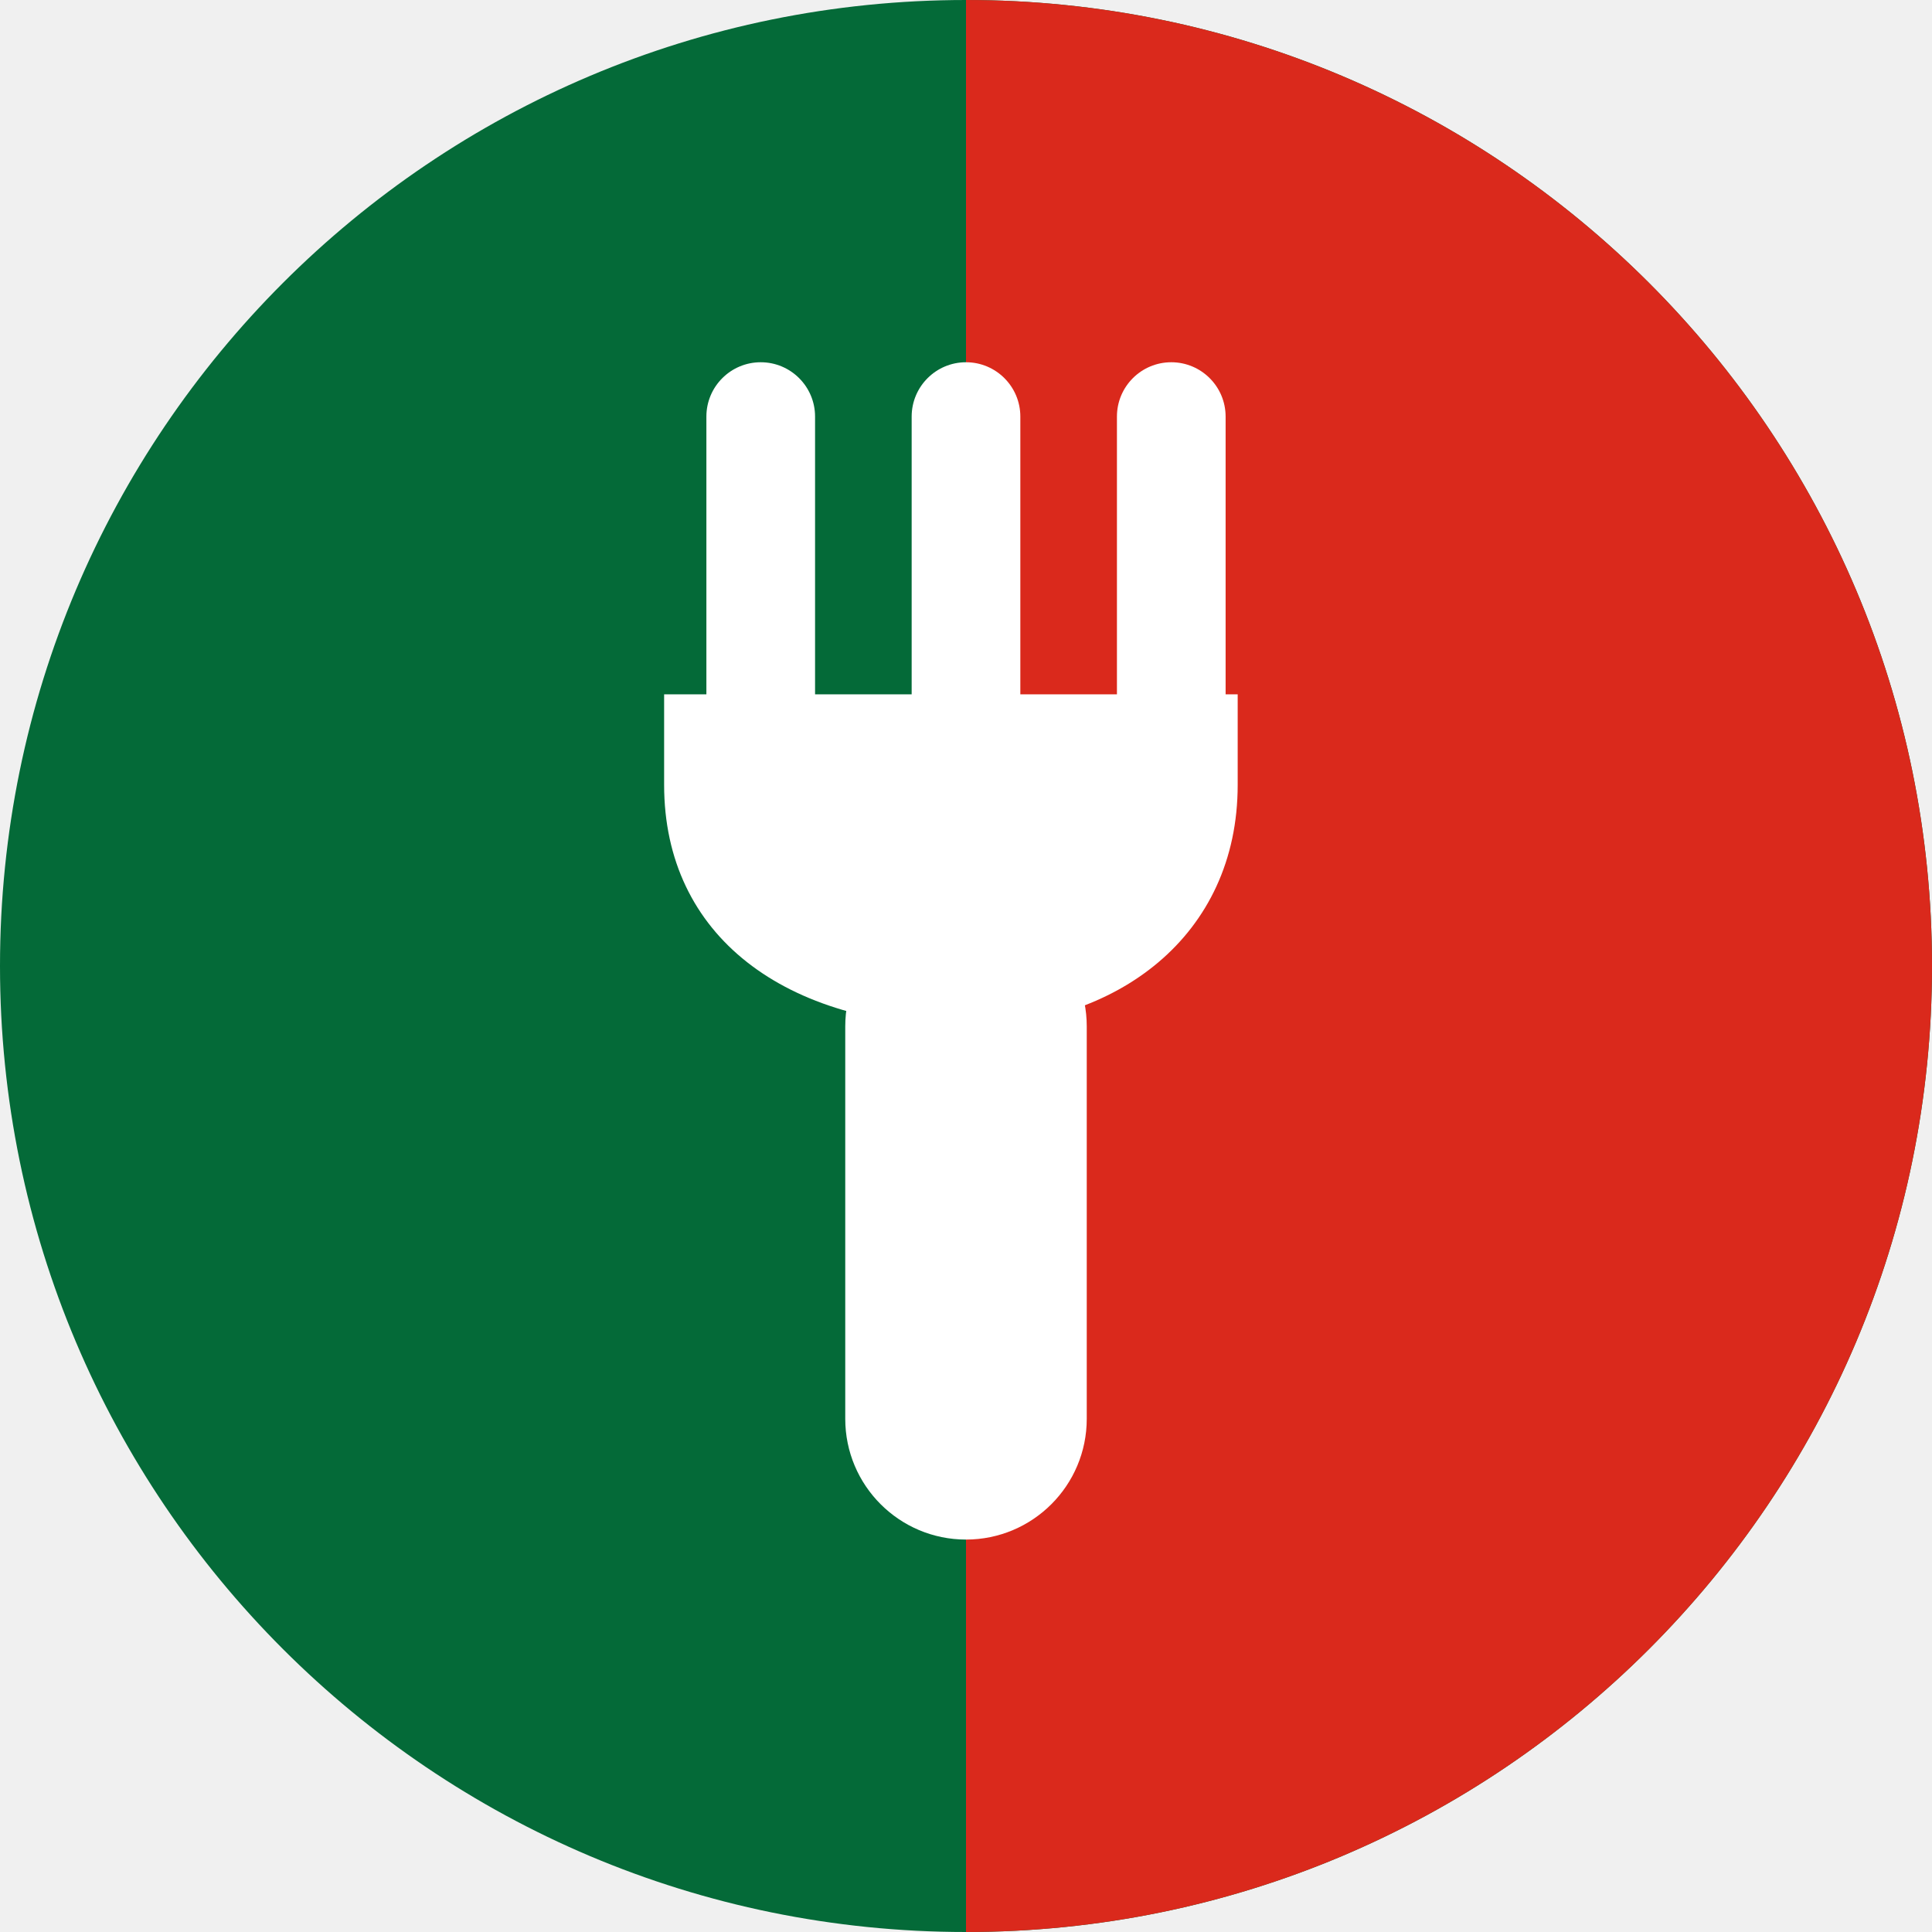
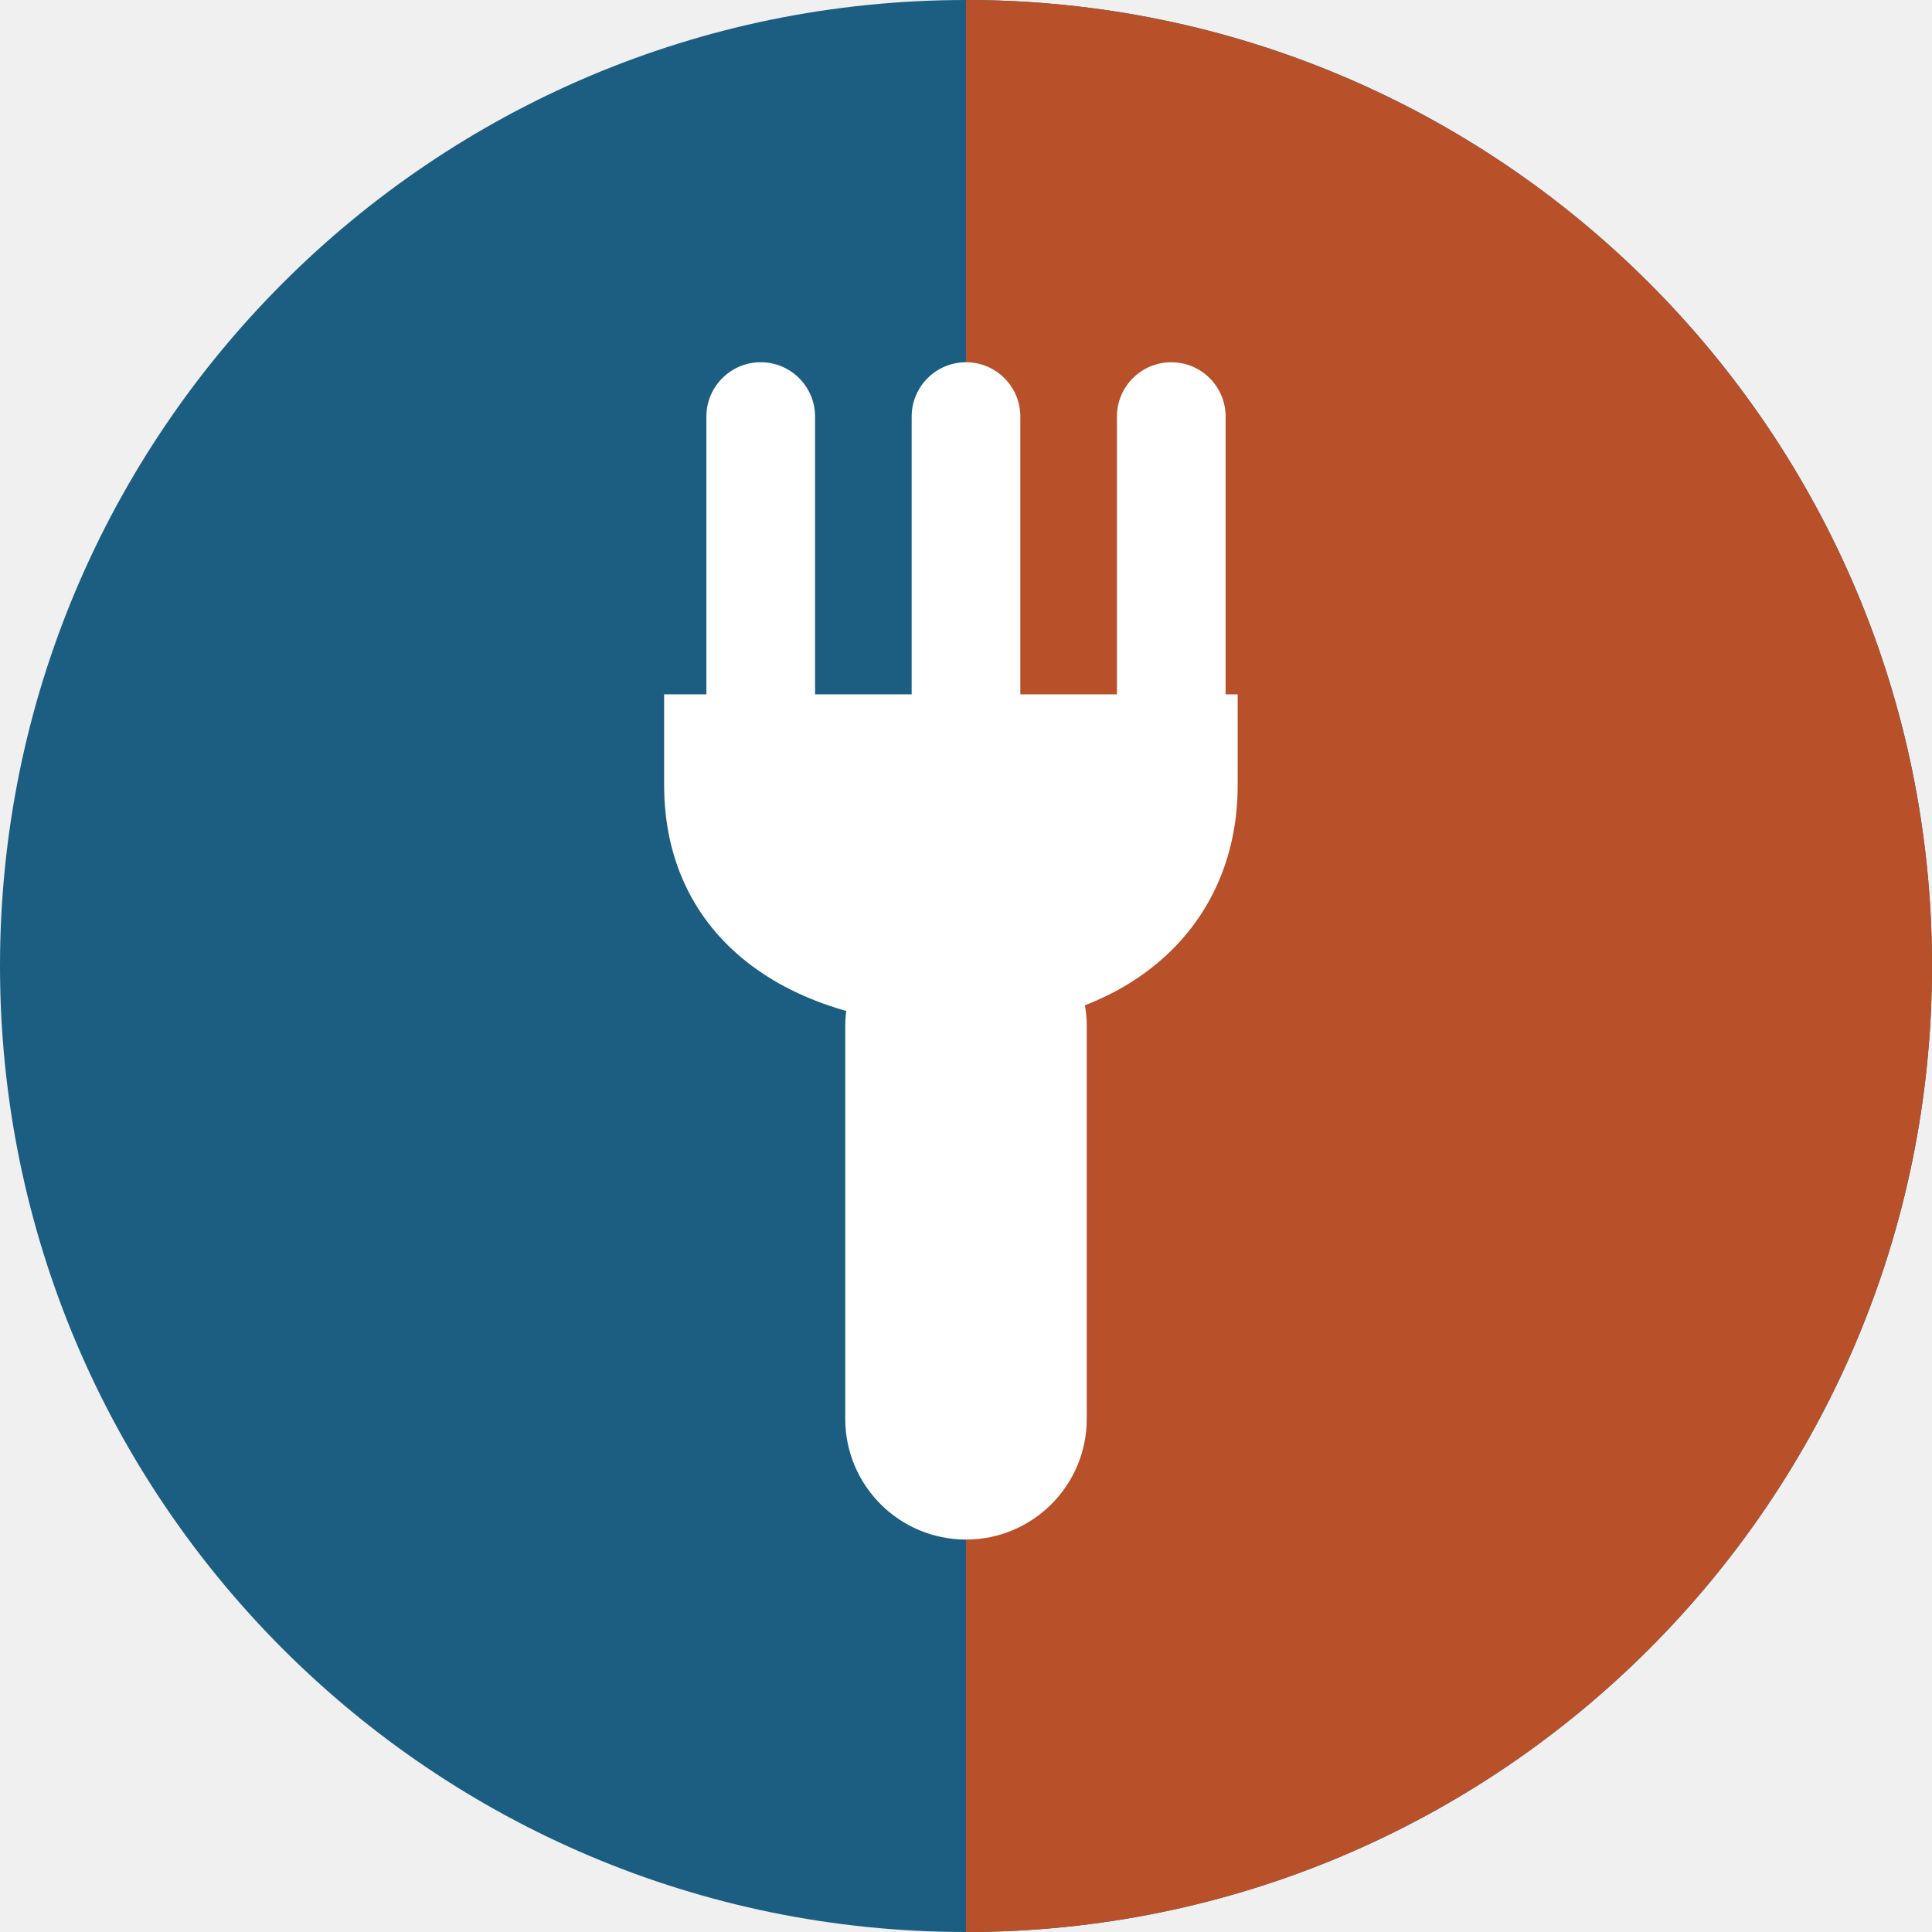
<svg xmlns="http://www.w3.org/2000/svg" viewBox="0 0 64 64">
-   <circle cx="32" cy="32" r="32" fill="#046a38" />
-   <path d="M32 0 A32 32 0 0 1 32 64 Z" fill="#da291c" />
+   <circle cx="32" cy="32" r="32" fill="#1b5e82" />
+   <path d="M32 0 A32 32 0 0 1 32 64 Z" fill="#b8502a" />
  <g fill="#ffffff">
    <rect x="23.4" y="12" width="3.6" height="14" rx="1.8" />
    <rect x="30.2" y="12" width="3.6" height="14" rx="1.8" />
    <rect x="37" y="12" width="3.6" height="14" rx="1.8" />
    <path d="M22 23 h19 v3 c0 5 -4 8 -9 8 c-6 0 -10 -3 -10 -8 z" />
    <rect x="28" y="30" width="8" height="21" rx="4" />
  </g>
</svg>
